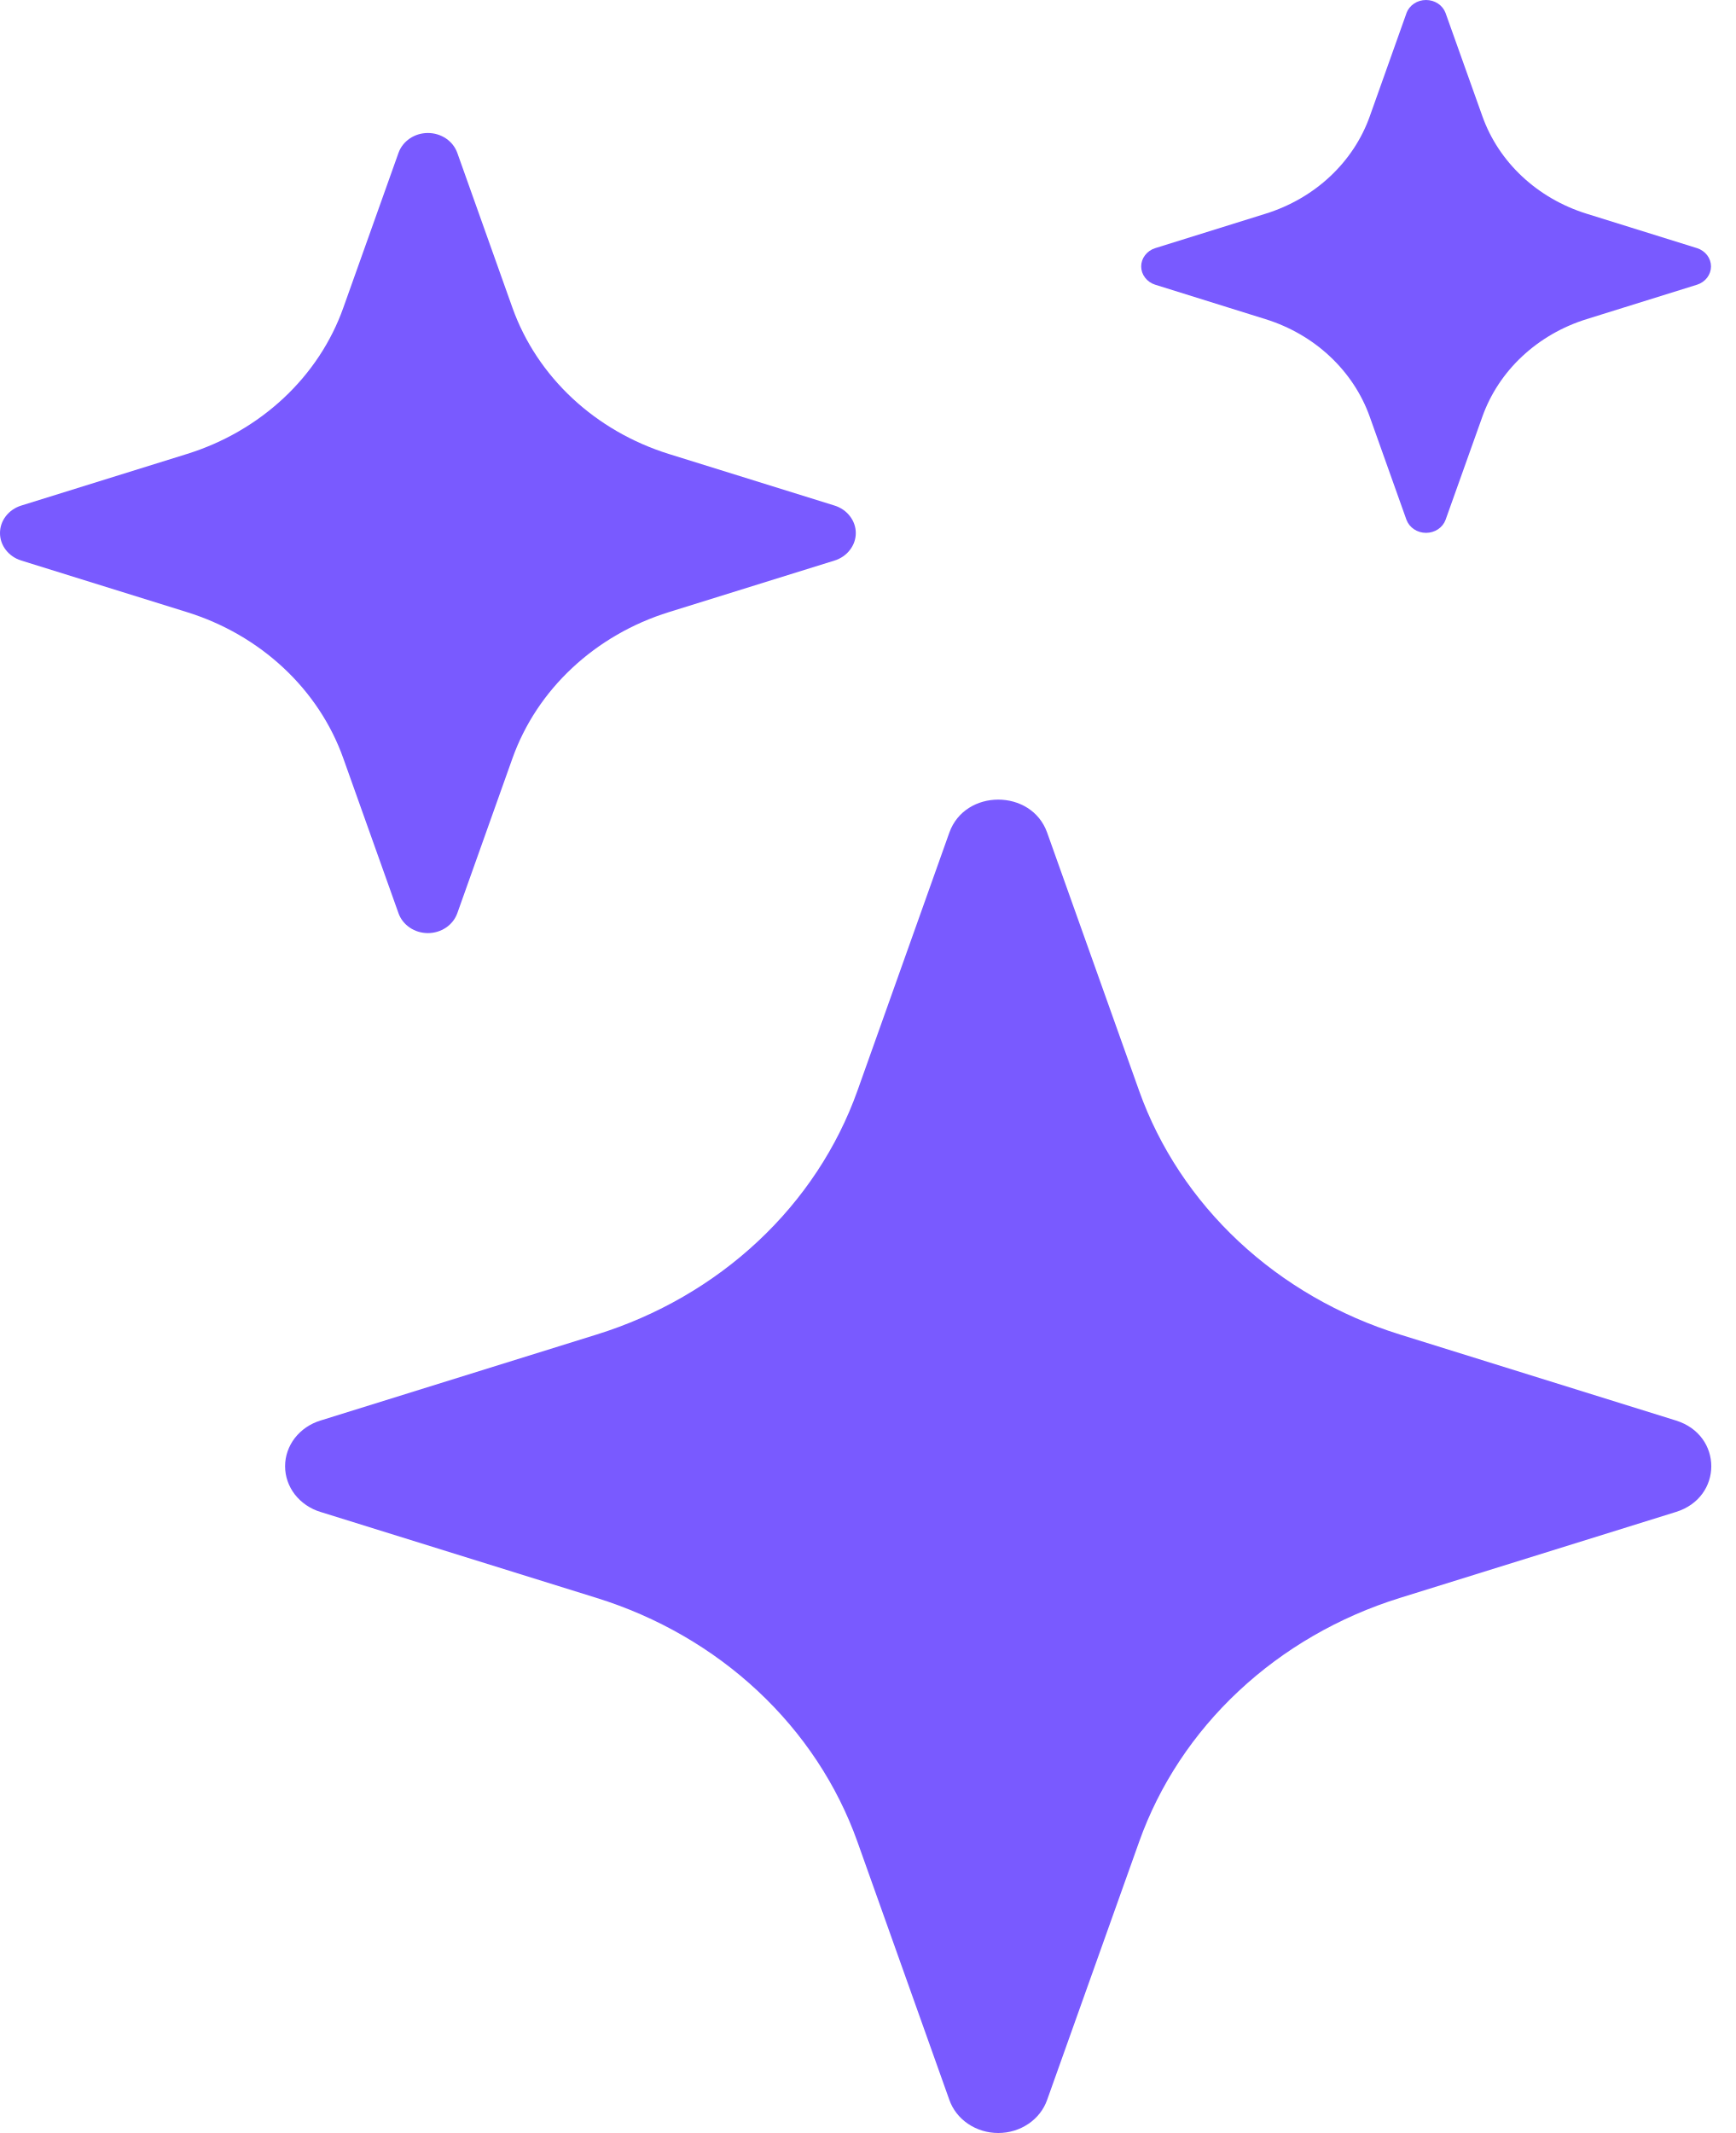
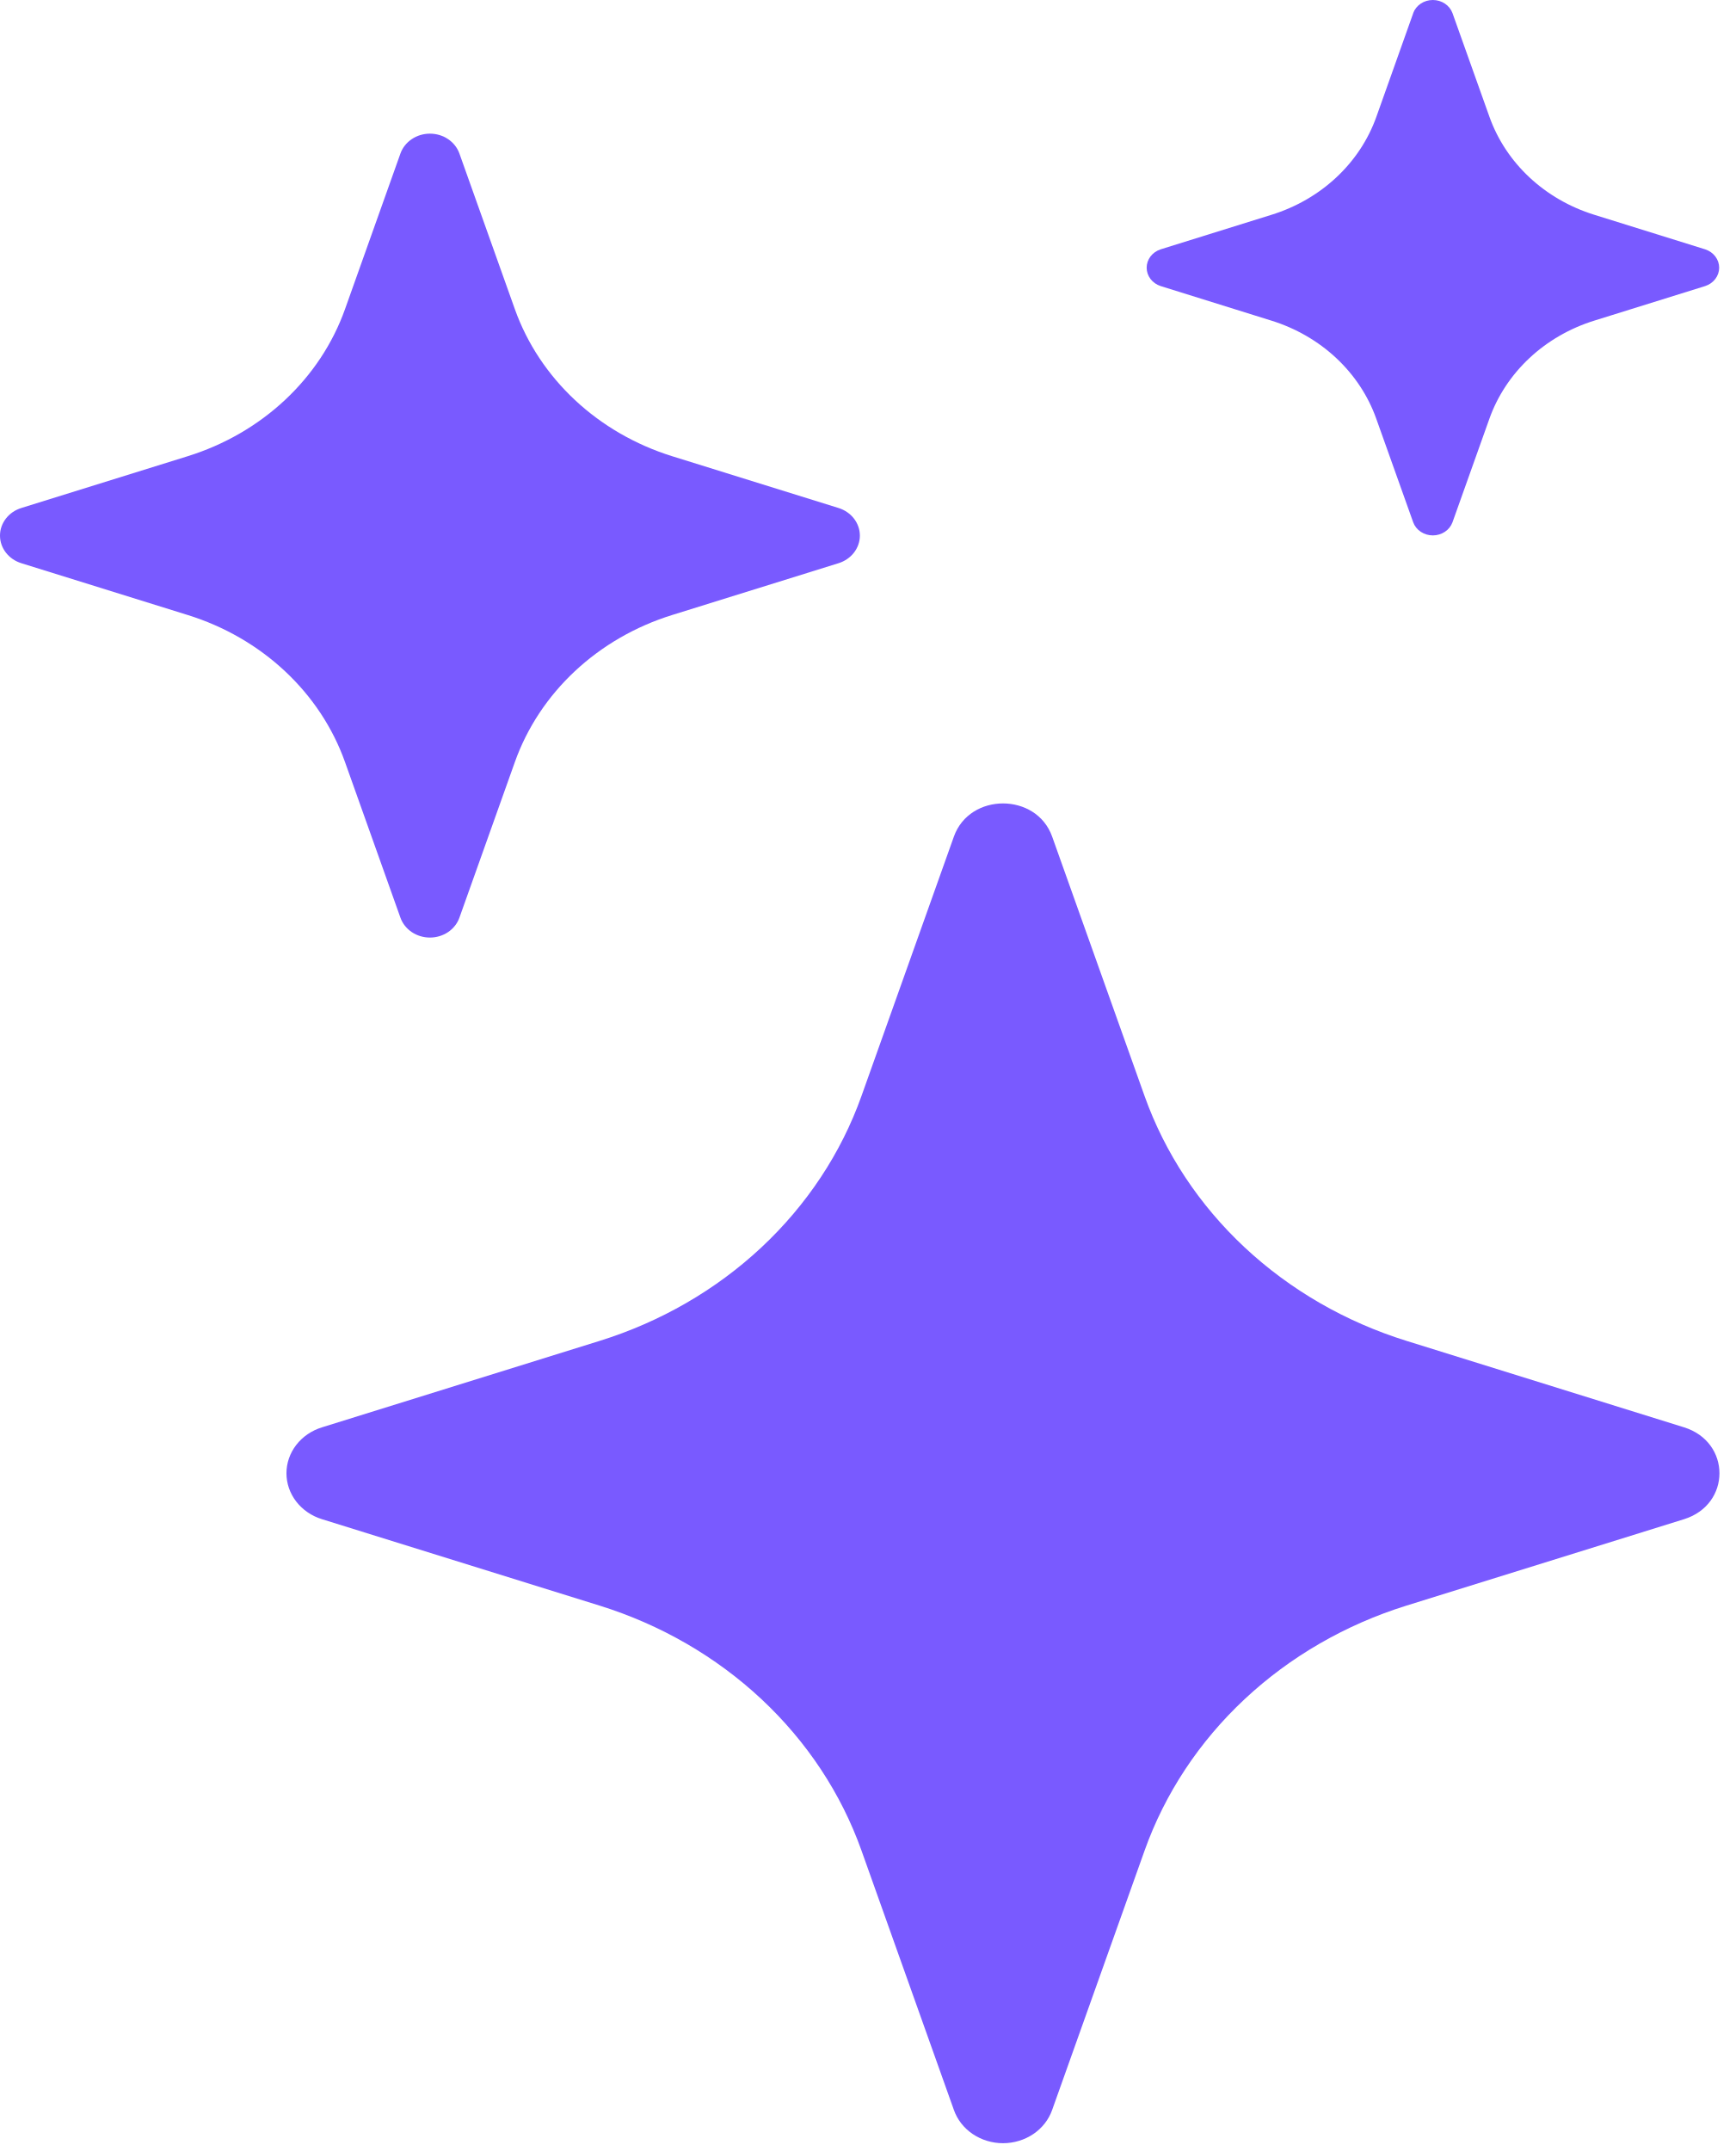
- <svg xmlns="http://www.w3.org/2000/svg" width="35" height="43" viewBox="0 0 35 43" fill="none">
-   <path d="M19.141 16.785C19.457 15.898 20.797 15.898 21.113 16.785L22.968 21.991C23.376 23.135 24.064 24.175 24.976 25.027C25.889 25.88 27.002 26.522 28.226 26.903L33.792 28.637C34.741 28.932 34.741 30.185 33.792 30.48L28.223 32.214C26.999 32.595 25.887 33.238 24.975 34.091C24.062 34.944 23.375 35.985 22.968 37.129L21.113 42.332C21.045 42.526 20.913 42.696 20.736 42.815C20.559 42.935 20.346 43 20.127 43C19.909 43 19.695 42.935 19.518 42.815C19.341 42.696 19.209 42.526 19.141 42.332L17.287 37.127C16.879 35.982 16.192 34.943 15.279 34.09C14.367 33.237 13.255 32.595 12.031 32.214L6.462 30.48C6.255 30.417 6.074 30.293 5.945 30.128C5.817 29.962 5.748 29.763 5.748 29.558C5.748 29.354 5.817 29.155 5.945 28.989C6.074 28.824 6.255 28.7 6.462 28.637L12.031 26.903C13.255 26.522 14.367 25.88 15.279 25.027C16.192 24.174 16.879 23.134 17.287 21.991L19.141 16.785ZM8.035 3.081C8.076 2.965 8.156 2.864 8.262 2.792C8.368 2.72 8.496 2.681 8.627 2.681C8.758 2.681 8.886 2.72 8.993 2.792C9.099 2.864 9.178 2.965 9.22 3.081L10.332 6.204C10.829 7.596 11.997 8.687 13.486 9.152L16.827 10.192C16.951 10.231 17.06 10.305 17.136 10.405C17.213 10.504 17.255 10.623 17.255 10.746C17.255 10.869 17.213 10.988 17.136 11.087C17.06 11.187 16.951 11.261 16.827 11.3L13.486 12.34C12.752 12.568 12.084 12.954 11.537 13.466C10.989 13.977 10.577 14.601 10.332 15.288L9.22 18.411C9.178 18.527 9.099 18.628 8.993 18.7C8.886 18.772 8.758 18.811 8.627 18.811C8.496 18.811 8.368 18.772 8.262 18.7C8.156 18.628 8.076 18.527 8.035 18.411L6.922 15.288C6.678 14.601 6.265 13.977 5.718 13.466C5.17 12.954 4.503 12.568 3.769 12.34L0.428 11.3C0.303 11.261 0.195 11.187 0.118 11.087C0.041 10.988 0 10.869 0 10.746C0 10.623 0.041 10.504 0.118 10.405C0.195 10.305 0.303 10.231 0.428 10.192L3.769 9.152C4.503 8.924 5.17 8.538 5.718 8.026C6.265 7.515 6.678 6.891 6.922 6.204L8.035 3.081ZM28.358 0.262C28.387 0.186 28.44 0.119 28.511 0.072C28.581 0.025 28.666 0 28.752 0C28.839 0 28.923 0.025 28.994 0.072C29.065 0.119 29.118 0.186 29.146 0.262L29.888 2.342C30.218 3.272 30.998 4 31.992 4.309L34.218 5.003C34.3 5.029 34.37 5.079 34.421 5.145C34.471 5.211 34.498 5.29 34.498 5.371C34.498 5.452 34.471 5.531 34.421 5.597C34.37 5.663 34.3 5.713 34.218 5.739L31.992 6.433C31.502 6.585 31.057 6.842 30.691 7.184C30.326 7.525 30.051 7.942 29.888 8.4L29.146 10.48C29.118 10.556 29.065 10.623 28.994 10.67C28.923 10.717 28.839 10.742 28.752 10.742C28.666 10.742 28.581 10.717 28.511 10.67C28.44 10.623 28.387 10.556 28.358 10.48L27.617 8.4C27.454 7.942 27.178 7.525 26.813 7.184C26.448 6.842 26.002 6.585 25.512 6.433L23.29 5.739C23.208 5.713 23.137 5.663 23.087 5.597C23.036 5.531 23.009 5.452 23.009 5.371C23.009 5.29 23.036 5.211 23.087 5.145C23.137 5.079 23.208 5.029 23.29 5.003L25.515 4.309C26.51 4 27.289 3.272 27.619 2.342L28.358 0.265V0.262Z" fill="#795AFF" />
+ <svg xmlns="http://www.w3.org/2000/svg" width="71" height="88" viewBox="0 0 71 88" fill="none">
+   <path d="M39.031 34.226C39.676 32.417 42.407 32.417 43.052 34.226L46.834 44.841C47.666 47.174 49.068 49.294 50.929 51.033C52.791 52.772 55.059 54.082 57.556 54.858L68.906 58.393C70.84 58.996 70.84 61.55 68.906 62.153L57.55 65.687C55.054 66.465 52.786 67.776 50.926 69.516C49.066 71.255 47.665 73.376 46.834 75.71L43.052 86.32C42.913 86.716 42.644 87.061 42.283 87.305C41.922 87.549 41.487 87.681 41.042 87.681C40.596 87.681 40.161 87.549 39.8 87.305C39.439 87.061 39.17 86.716 39.031 86.32L35.249 75.705C34.418 73.372 33.016 71.252 31.156 69.513C29.296 67.775 27.029 66.465 24.533 65.687L13.178 62.153C12.754 62.023 12.385 61.771 12.123 61.433C11.862 61.096 11.721 60.69 11.721 60.273C11.721 59.856 11.862 59.45 12.123 59.112C12.385 58.775 12.754 58.523 13.178 58.393L24.533 54.858C27.029 54.081 29.296 52.771 31.156 51.032C33.016 49.293 34.418 47.174 35.249 44.841L39.031 34.226ZM16.384 6.283C16.468 6.046 16.63 5.839 16.847 5.693C17.064 5.546 17.324 5.468 17.592 5.468C17.859 5.468 18.12 5.546 18.337 5.693C18.553 5.839 18.715 6.046 18.799 6.283L21.068 12.651C22.082 15.489 24.463 17.714 27.499 18.663L34.312 20.783C34.565 20.862 34.786 21.013 34.943 21.216C35.099 21.419 35.184 21.662 35.184 21.912C35.184 22.162 35.099 22.406 34.943 22.608C34.786 22.811 34.565 22.962 34.312 23.041L27.499 25.162C26.002 25.628 24.641 26.414 23.524 27.458C22.408 28.501 21.567 29.773 21.068 31.174L18.799 37.541C18.715 37.779 18.553 37.985 18.337 38.132C18.12 38.278 17.859 38.357 17.592 38.357C17.324 38.357 17.064 38.278 16.847 38.132C16.63 37.985 16.468 37.779 16.384 37.541L14.116 31.174C13.617 29.773 12.775 28.501 11.659 27.458C10.543 26.414 9.182 25.628 7.684 25.162L0.872 23.041C0.618 22.962 0.397 22.811 0.241 22.608C0.084 22.406 0 22.162 0 21.912C0 21.662 0.084 21.419 0.241 21.216C0.397 21.013 0.618 20.862 0.872 20.783L7.684 18.663C9.182 18.196 10.543 17.41 11.659 16.366C12.775 15.323 13.617 14.051 14.116 12.651L16.384 6.283ZM57.826 0.534C57.883 0.378 57.992 0.243 58.136 0.147C58.28 0.051 58.452 0 58.629 0C58.806 0 58.978 0.051 59.122 0.147C59.266 0.243 59.374 0.378 59.432 0.534L60.944 4.776C61.619 6.672 63.207 8.157 65.236 8.787L69.773 10.201C69.94 10.255 70.085 10.357 70.187 10.491C70.29 10.626 70.345 10.787 70.345 10.952C70.345 11.117 70.29 11.278 70.187 11.413C70.085 11.547 69.94 11.649 69.773 11.703L65.236 13.117C64.236 13.428 63.328 13.952 62.583 14.648C61.838 15.345 61.277 16.194 60.944 17.128L59.432 21.37C59.374 21.526 59.266 21.661 59.122 21.757C58.978 21.852 58.806 21.904 58.629 21.904C58.452 21.904 58.28 21.852 58.136 21.757C57.992 21.661 57.883 21.526 57.826 21.37L56.313 17.128C55.981 16.194 55.42 15.345 54.675 14.648C53.93 13.952 53.022 13.428 52.022 13.117L47.49 11.703C47.323 11.649 47.179 11.547 47.076 11.413C46.974 11.278 46.919 11.117 46.919 10.952C46.919 10.787 46.974 10.626 47.076 10.491C47.179 10.357 47.323 10.255 47.49 10.201L52.028 8.787C54.056 8.157 55.645 6.672 56.319 4.776L57.826 0.54V0.534Z" fill="#795AFF" />
</svg>
